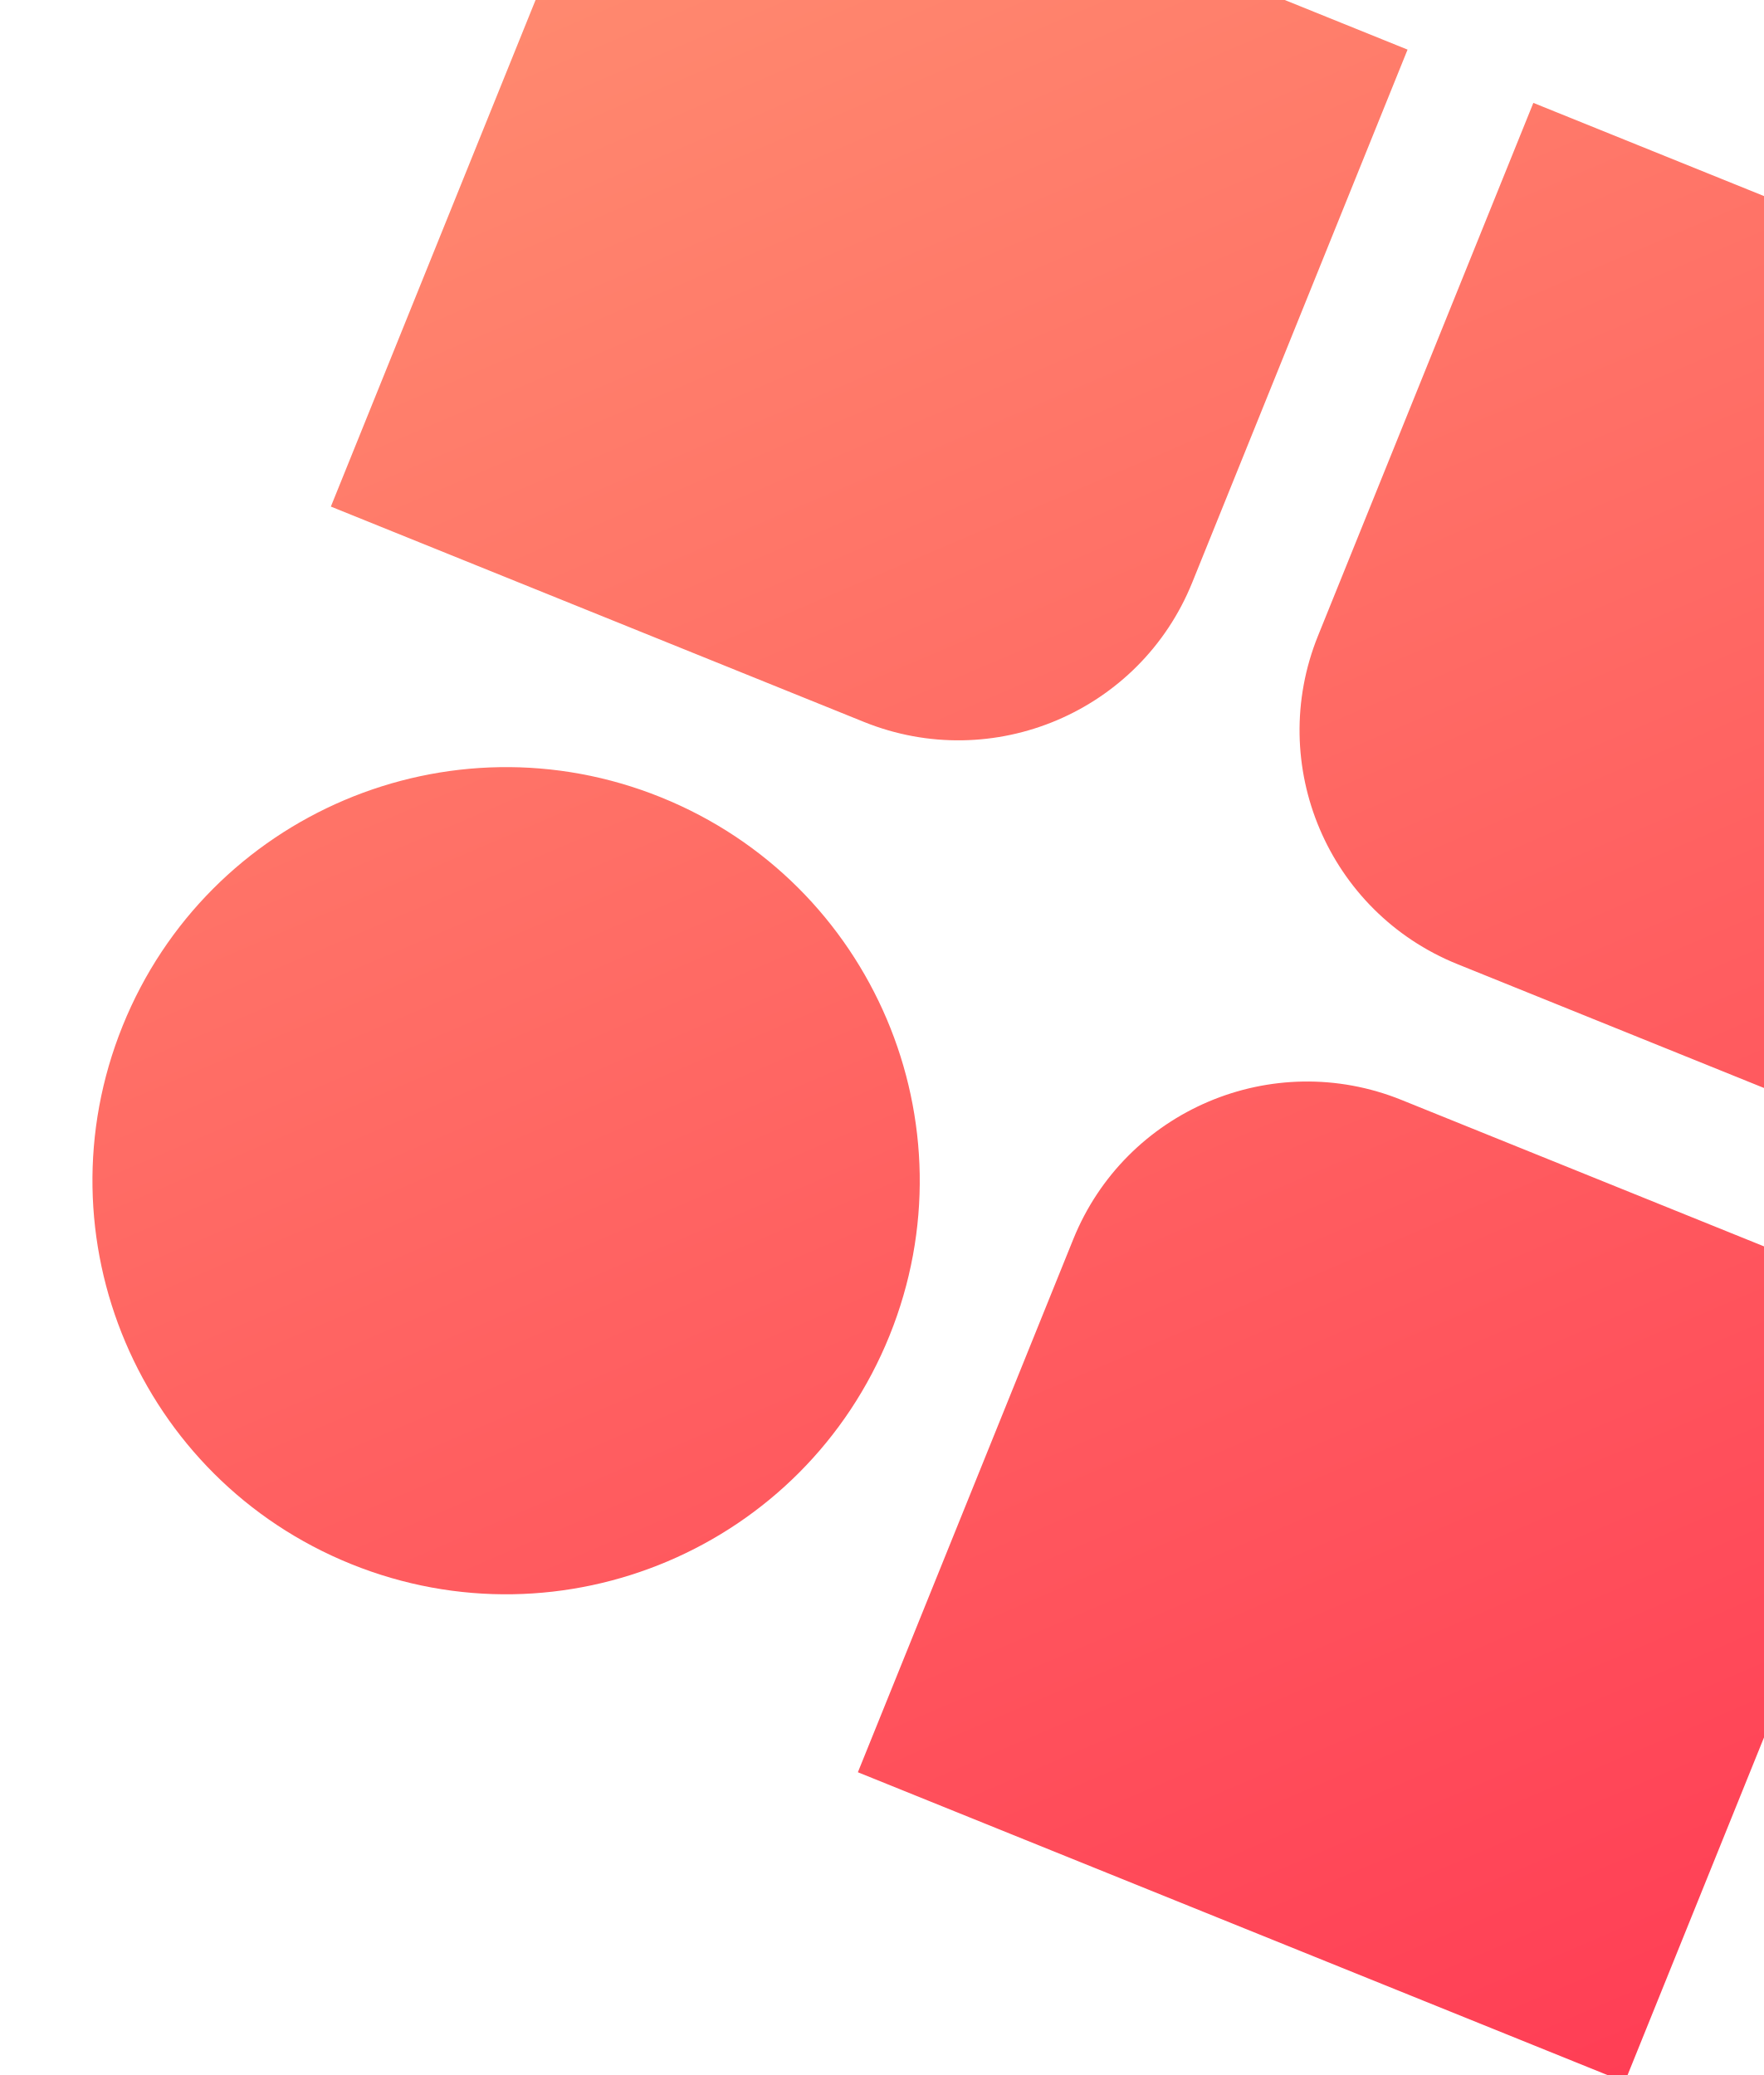
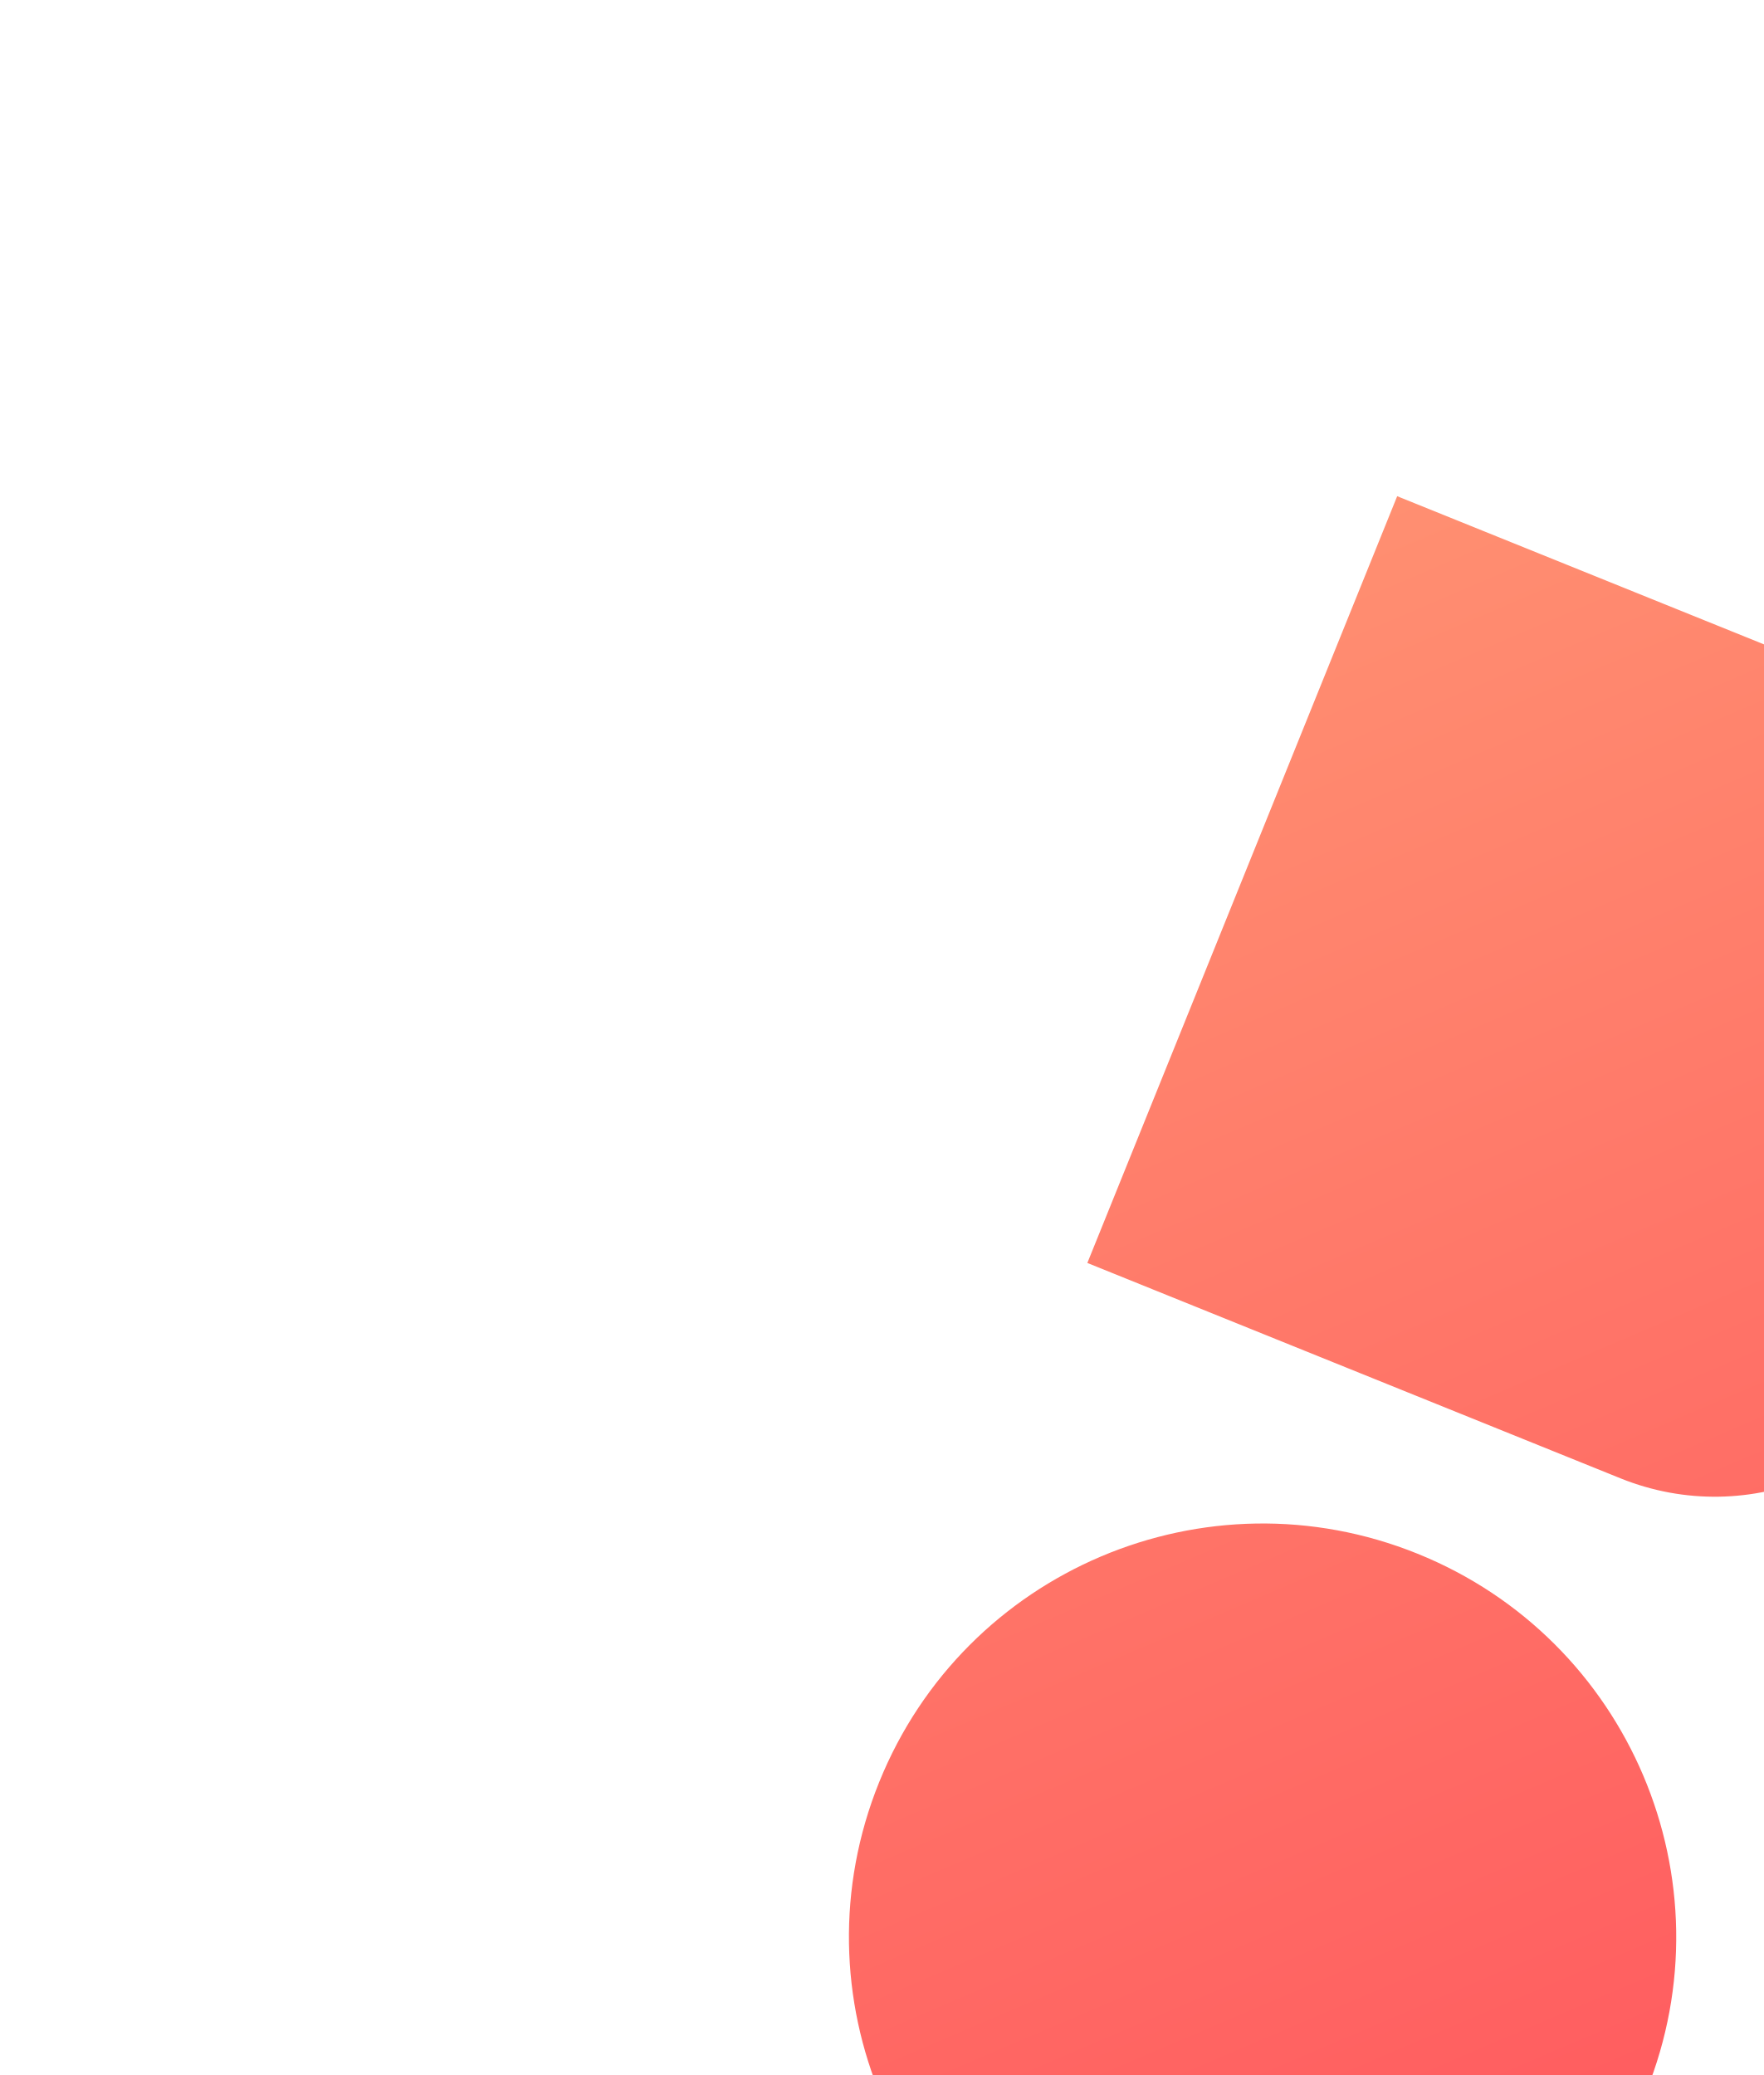
- <svg xmlns="http://www.w3.org/2000/svg" width="425" height="500" viewBox="300 300 525 823">
+ <svg xmlns="http://www.w3.org/2000/svg" width="425" height="500" viewBox="00 0 525 823">
  <defs>
    <linearGradient x1=".695%" y1="0%" x2="99.305%" y2="100%" id="a">
      <stop stop-color="#FF8F71" offset="0%" />
      <stop stop-color="#FF3E55" offset="100%" />
    </linearGradient>
  </defs>
  <path d="M821.895,497.739 L821.895,825.739 L493.895,825.739 L493.895,597.739 C493.895,542.511 538.667,497.739 593.895,497.739 L821.895,497.739 Z M276.656,496.461 C367.231,496.461 440.656,569.886 440.656,660.461 C440.656,751.036 367.231,824.461 276.656,824.461 C186.081,824.461 112.656,751.036 112.656,660.461 C112.656,569.886 186.081,496.461 276.656,496.461 Z M822.228,111.49 L822.228,439.49 L594.228,439.49 C538.999,439.49 494.228,394.718 494.228,339.49 L494.228,339.49 L494.228,111.49 L822.228,111.49 Z M440.061,110.586 L440.061,338.586 C440.061,393.814 395.29,438.586 340.061,438.586 L112.061,438.586 L112.061,110.586 L440.061,110.586 Z" transform="rotate(22 67.652 1066.199)" fill="url(#a)" fill-rule="evenodd" />
</svg>
